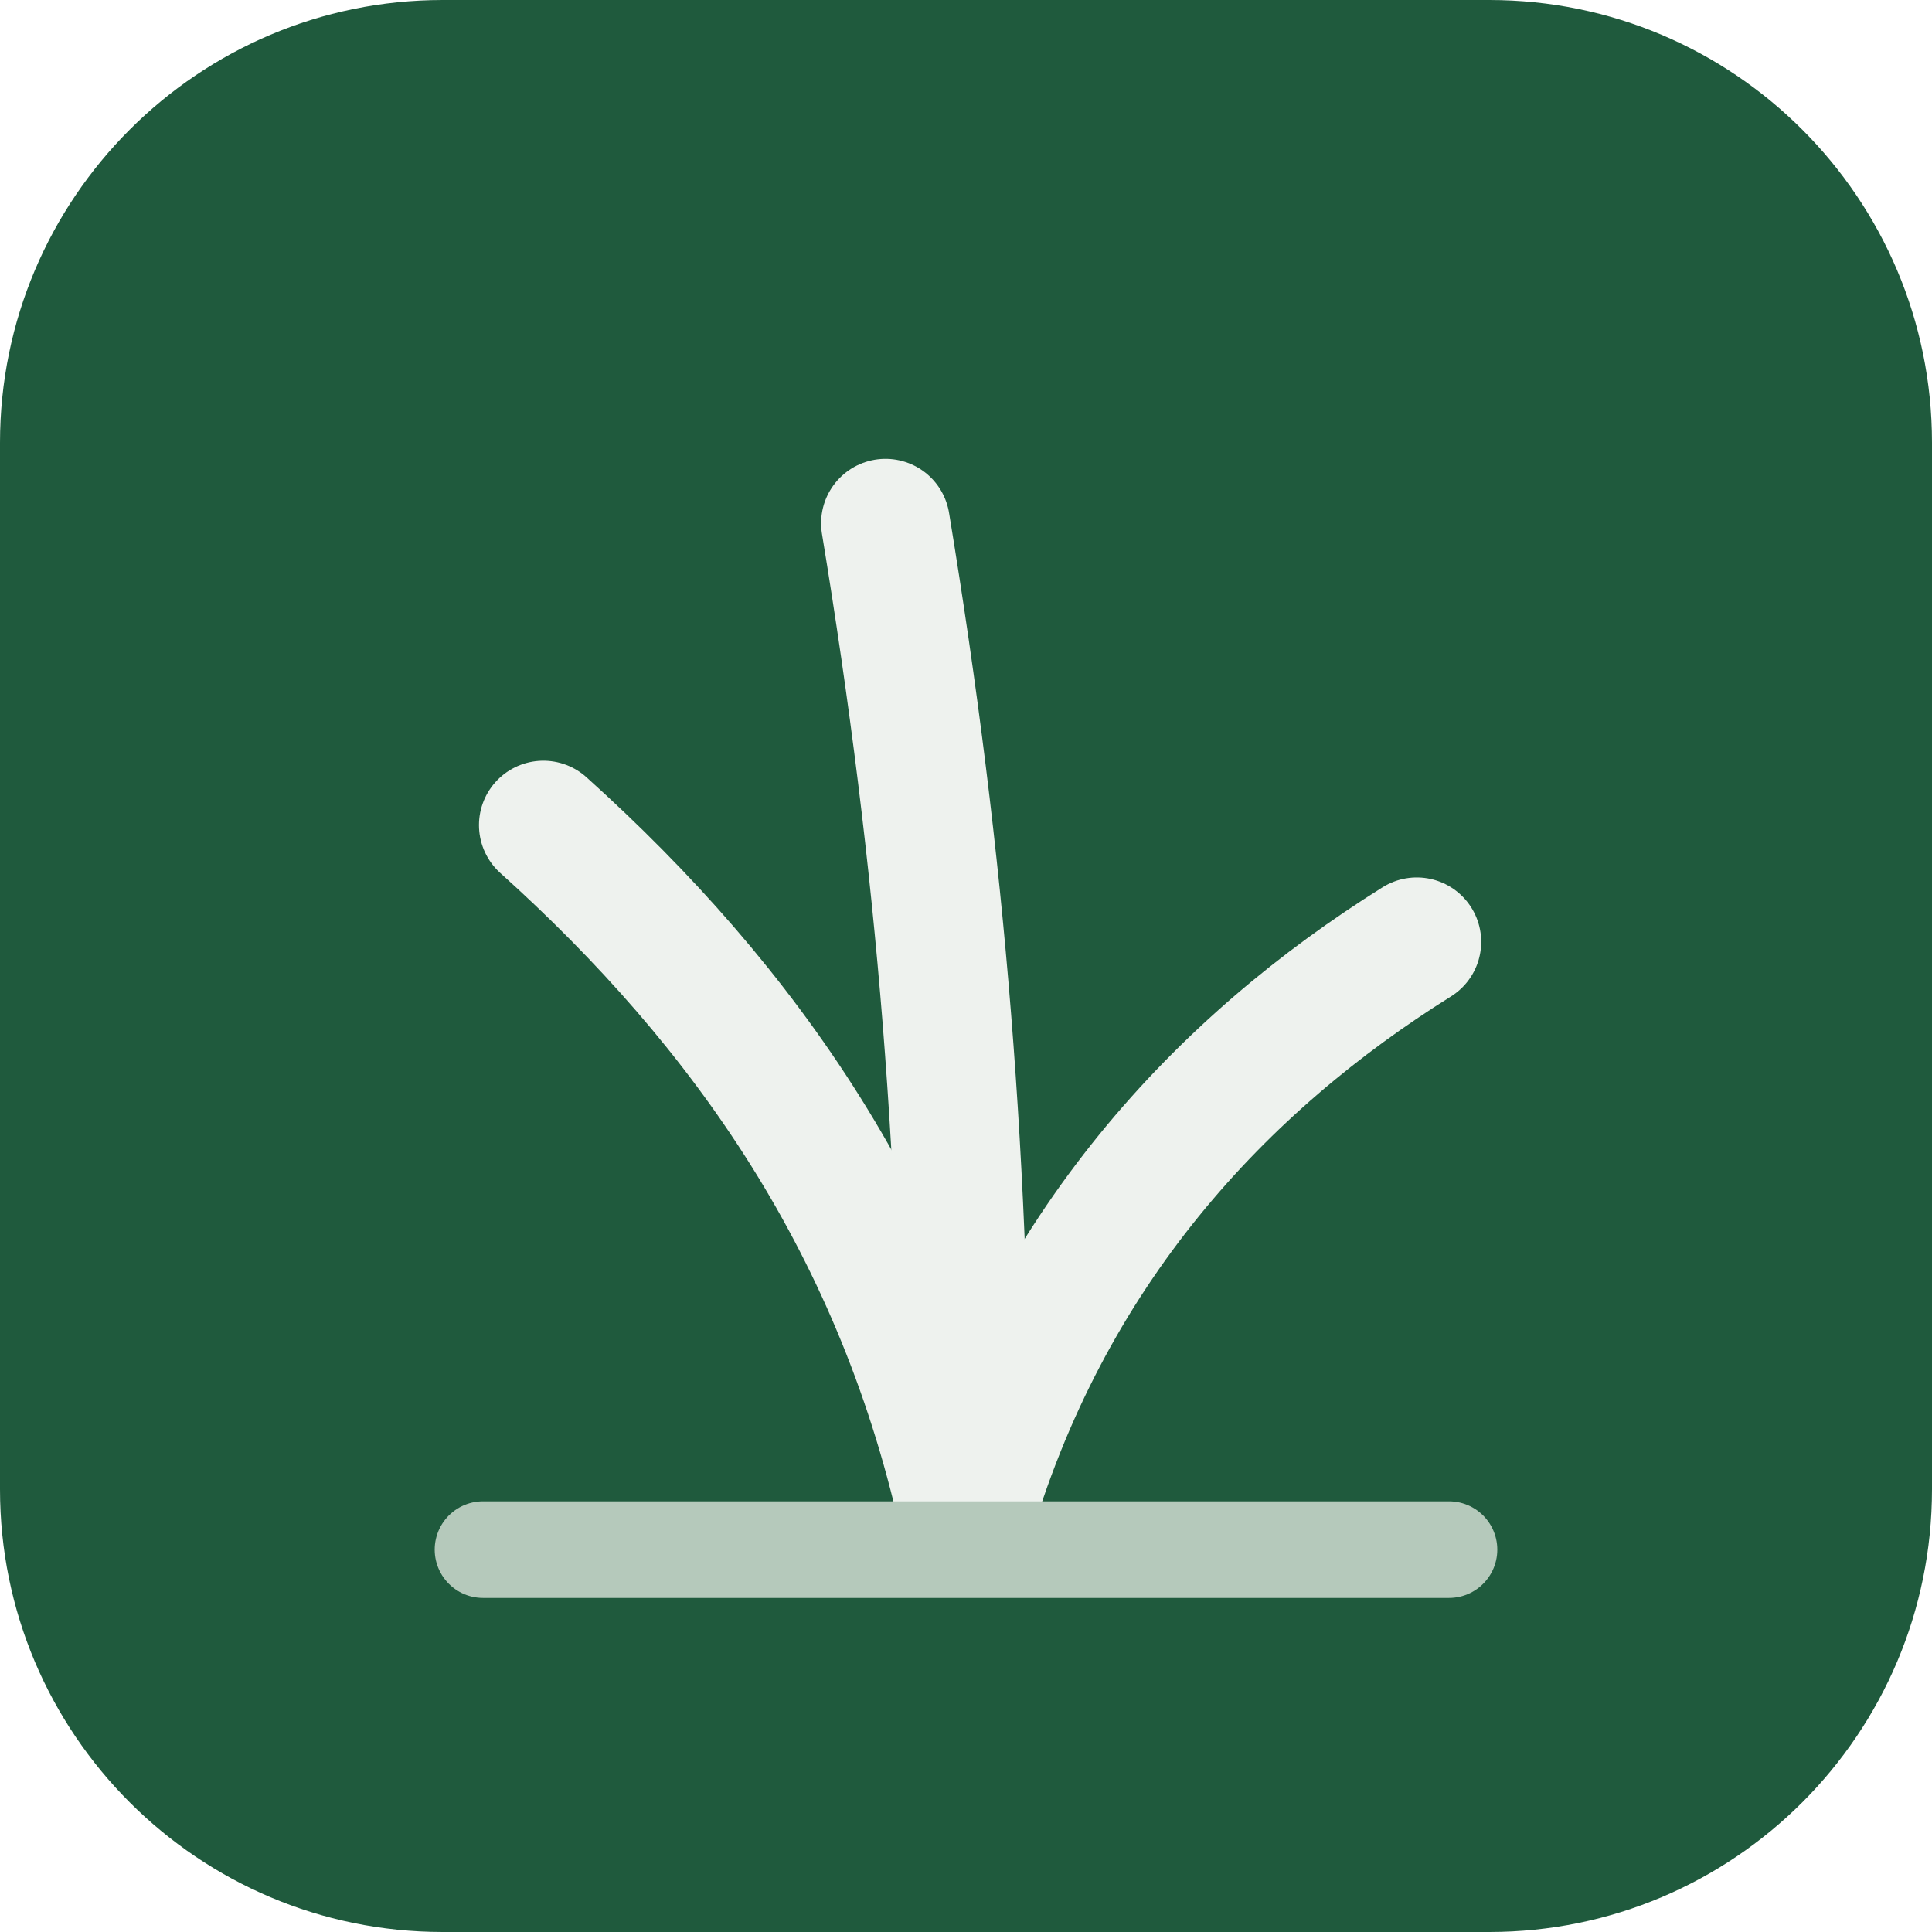
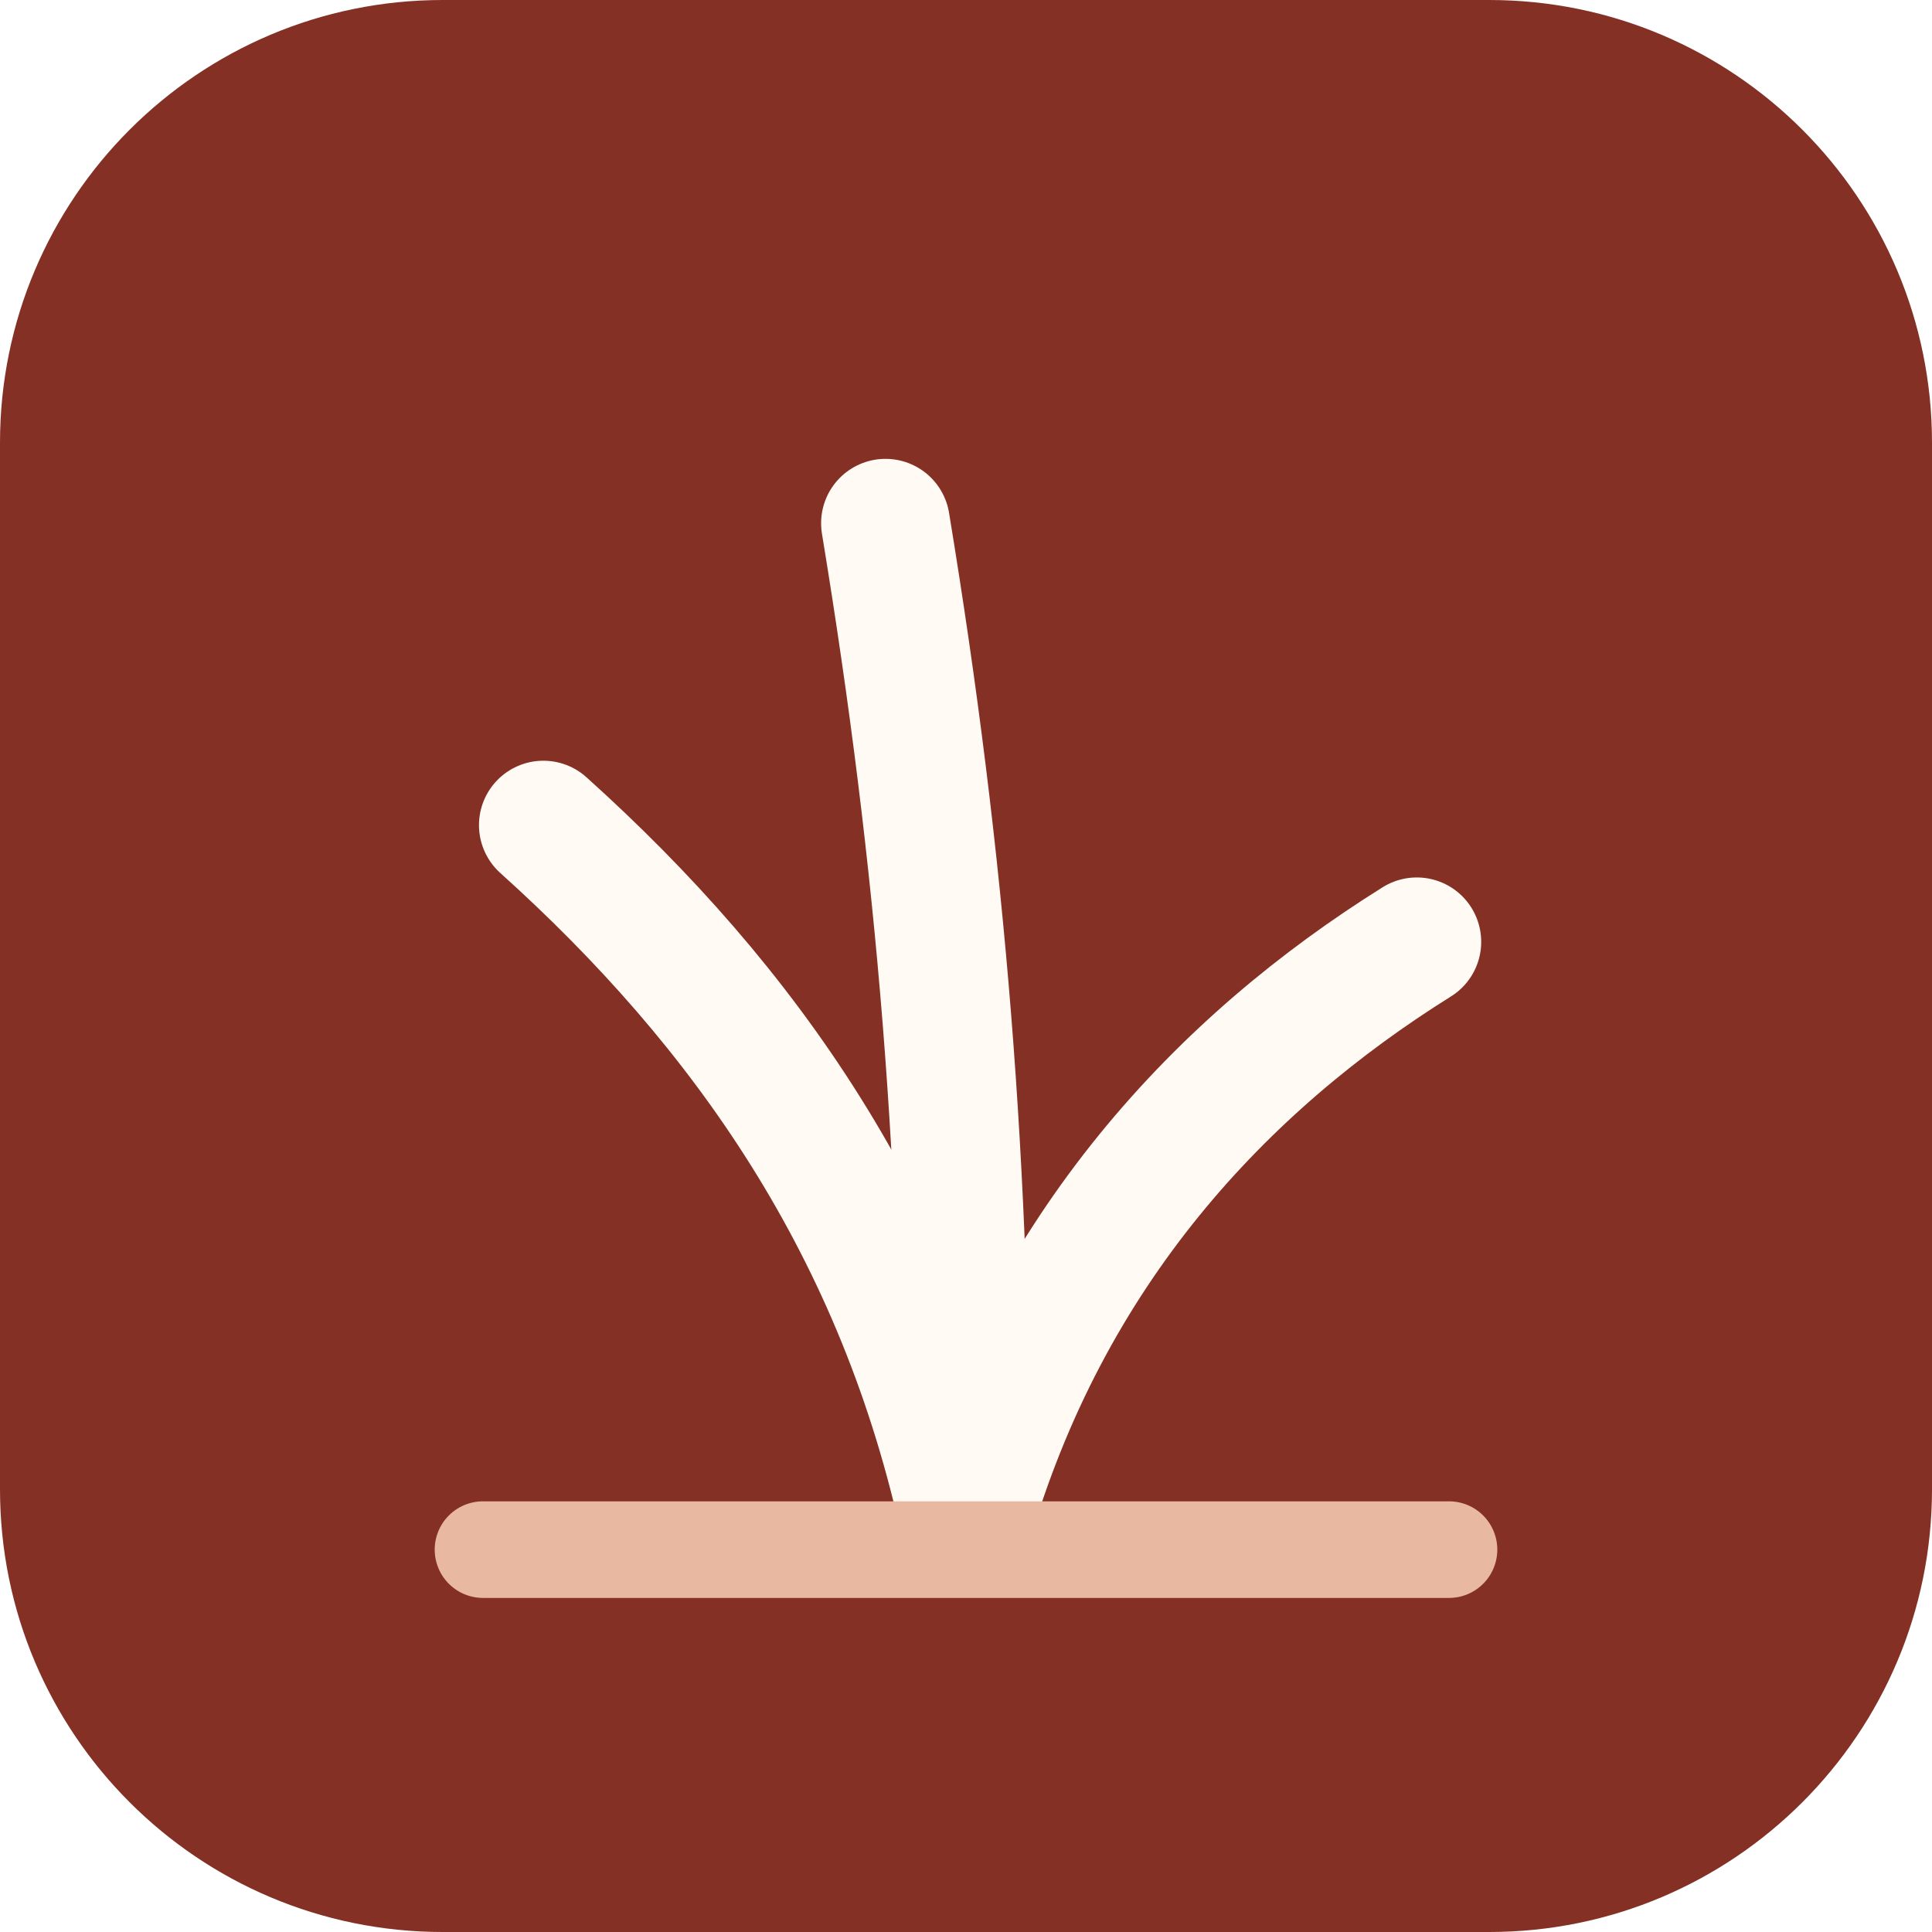
<svg xmlns="http://www.w3.org/2000/svg" viewBox="0 0 48 48">
-   <rect width="48" height="48" rx="11" fill="#1f5a3d" />
-   <g fill="none" stroke="#eef2ee" stroke-width="3.2" stroke-linecap="round">
+   <rect width="48" height="48" rx="11" fill="#843024" />
+   <g fill="none" stroke="#fffaf4" stroke-width="3.2" stroke-linecap="round">
    <path d="M24 38c0-9-.6-16.5-2-25" />
    <path d="M24 38c-1.6-7.5-5.5-13-10.5-17.5" />
    <path d="M24 38c2-7 6.4-11.6 11.2-14.6" />
  </g>
-   <path d="M12 38.5h24" stroke="#b5c9bb" stroke-width="2.4" stroke-linecap="round" />
+   <path d="M12 38.5h24" stroke="#e8b9a0" stroke-width="2.4" stroke-linecap="round" />
</svg>
